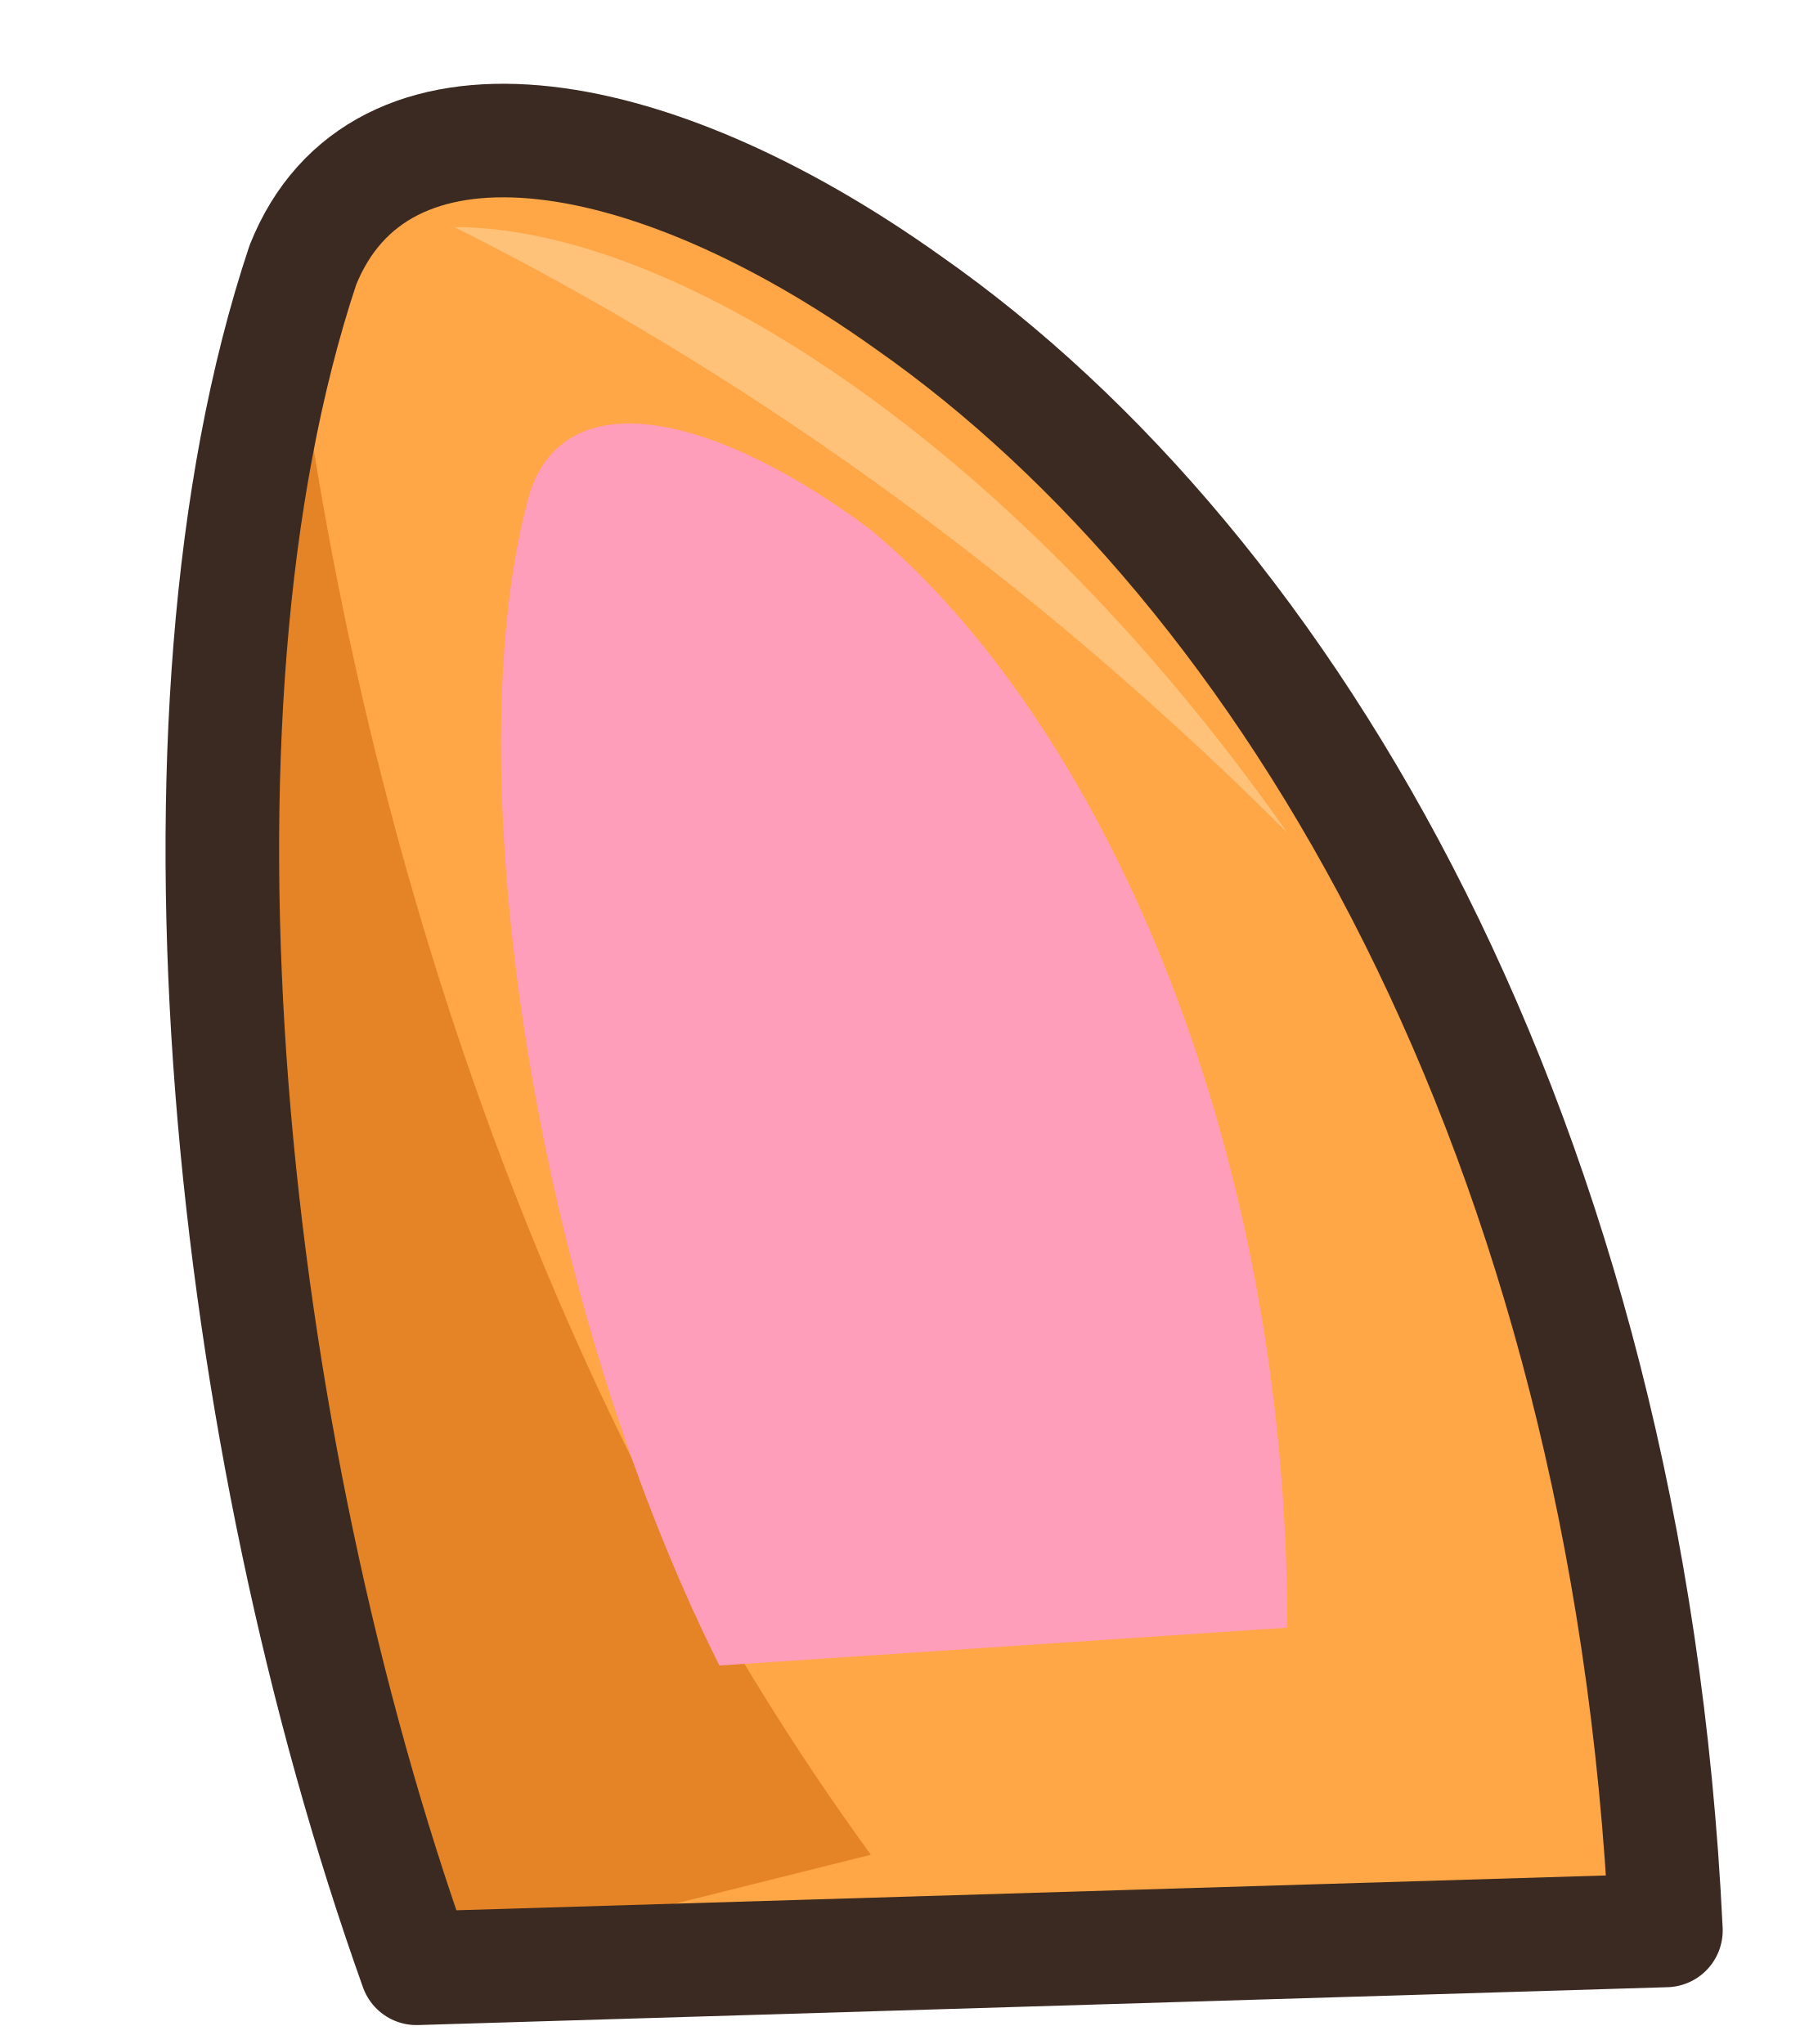
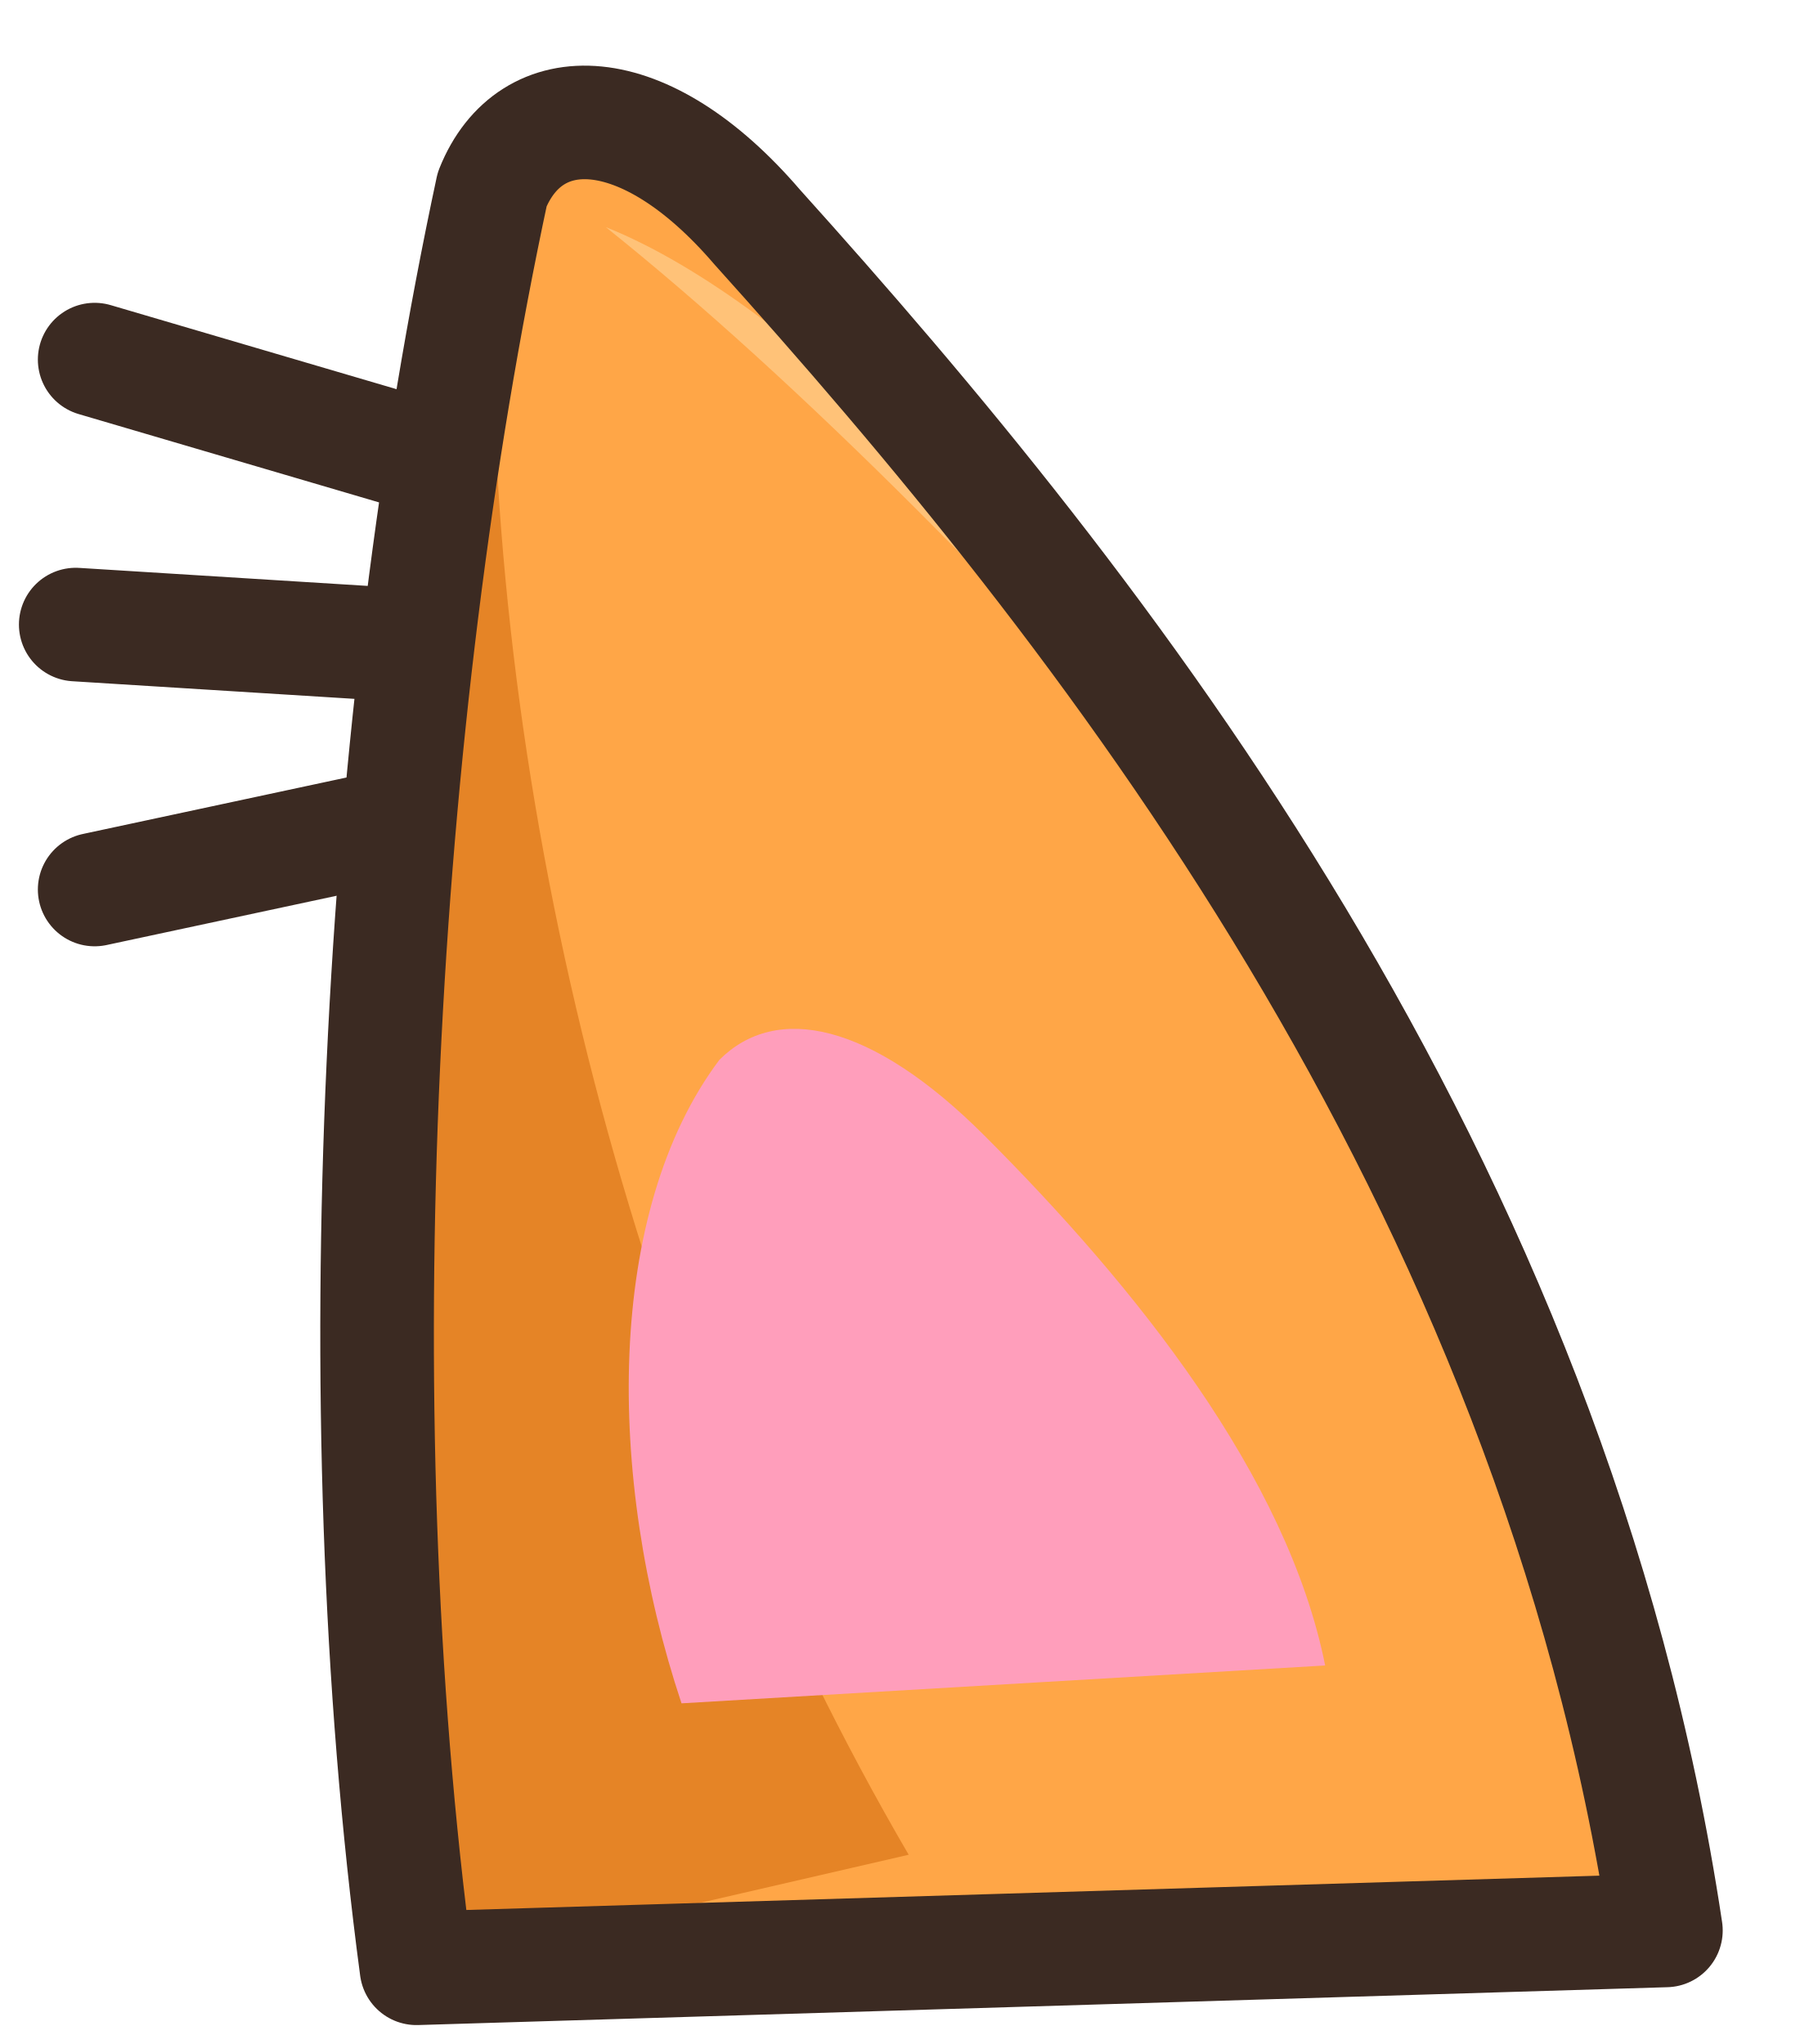
<svg xmlns="http://www.w3.org/2000/svg" viewBox="0 0 96 108" width="96" height="108">
-   <path d="M 22 104 C 12 76, 8 38, 16 14 C 20 4, 34 6, 48 16 C 68 30, 86 60, 88 102 Z" fill="#FFA647" />
-   <path d="M 22 104 C 14 78, 12 46, 16 20 C 20 48, 30 76, 46 98 Z" fill="#E58426" />
-   <path d="M 24 12 C 36 12, 54 24, 68 44 C 52 28, 36 18, 24 12 Z" fill="#FFC278" />
-   <path d="M 38 88 C 28 68, 24 40, 28 26 C 30 20, 38 22, 46 28 C 58 38, 68 60, 68 86 Z" fill="#FF9EBB" />
-   <path d="M 22 104 C 12 76, 8 38, 16 14 C 20 4, 34 6, 48 16 C 68 30, 86 60, 88 102 Z" fill="none" stroke="#3B2A22" stroke-width="6" stroke-linecap="round" stroke-linejoin="round" />
+   <path d="M 22 104 C 18 74, 20 38, 26 10 C 28 5, 34 5, 40 12 C 58 32, 82 62, 88 102 Z" fill="#FFA647" />
+   <path d="M 22 104 C 18 76, 20 44, 26 16 C 26 44, 34 74, 48 98 Z" fill="#E58426" />
+   <path d="M 32 12 C 42 16, 56 30, 68 48 C 54 32, 42 20, 32 12 Z" fill="#FFC278" />
+   <path d="M 36 90 C 32 78, 32 64, 38 56 C 41 53, 46 54, 52 60 C 60 68, 68 78, 70 88 Z" fill="#FF9EBB" />
+   <path d="M 22 104 C 18 74, 20 38, 26 10 C 28 5, 34 5, 40 12 C 58 32, 82 62, 88 102 Z" fill="none" stroke="#3B2A22" stroke-width="6" stroke-linecap="round" stroke-linejoin="round" />
+   <path d="M 22 24 L 5 19 M 20 34 L 4 33 M 19 44 L 5 47" fill="none" stroke="#3B2A22" stroke-width="6" stroke-linecap="round" stroke-linejoin="round" />
</svg>
